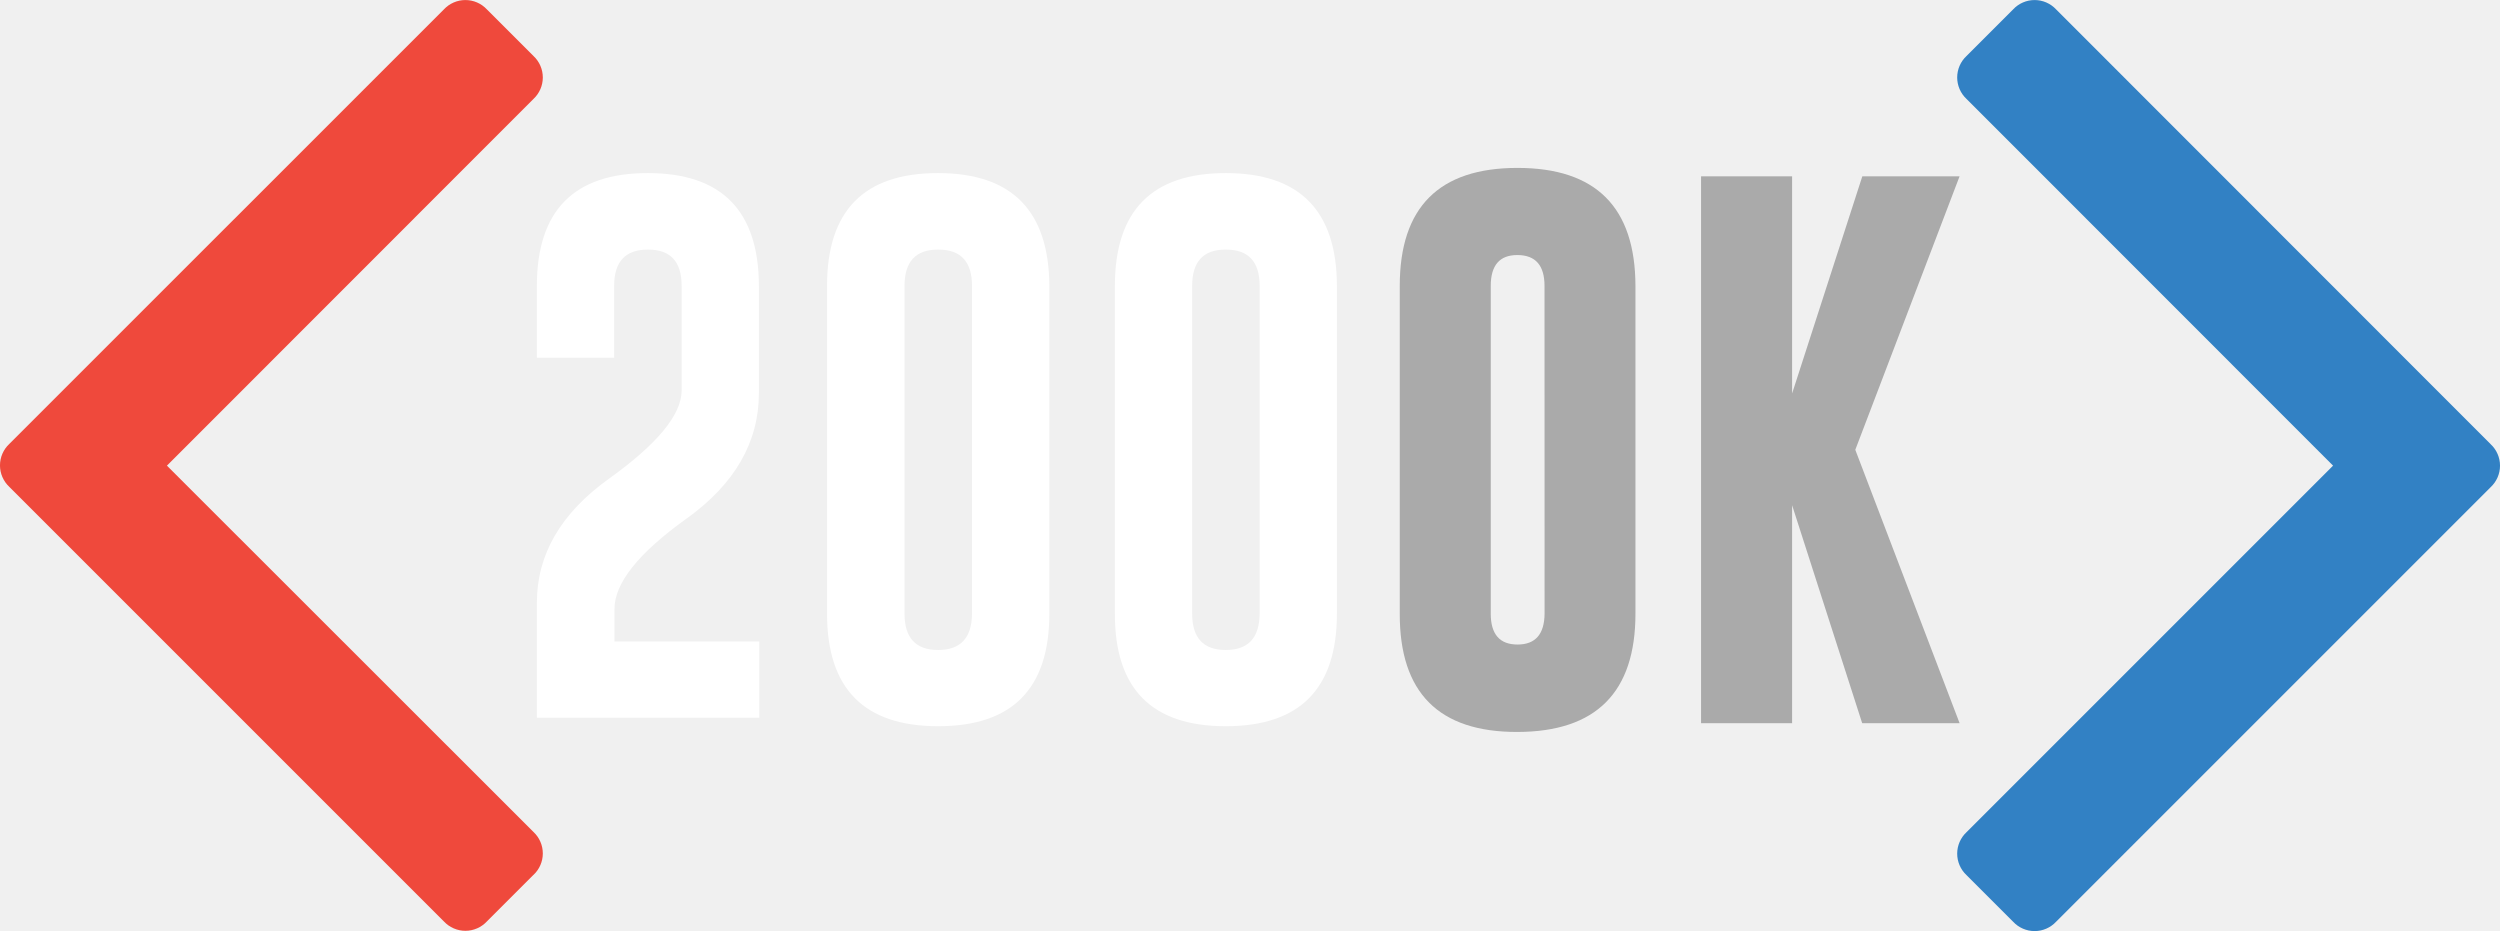
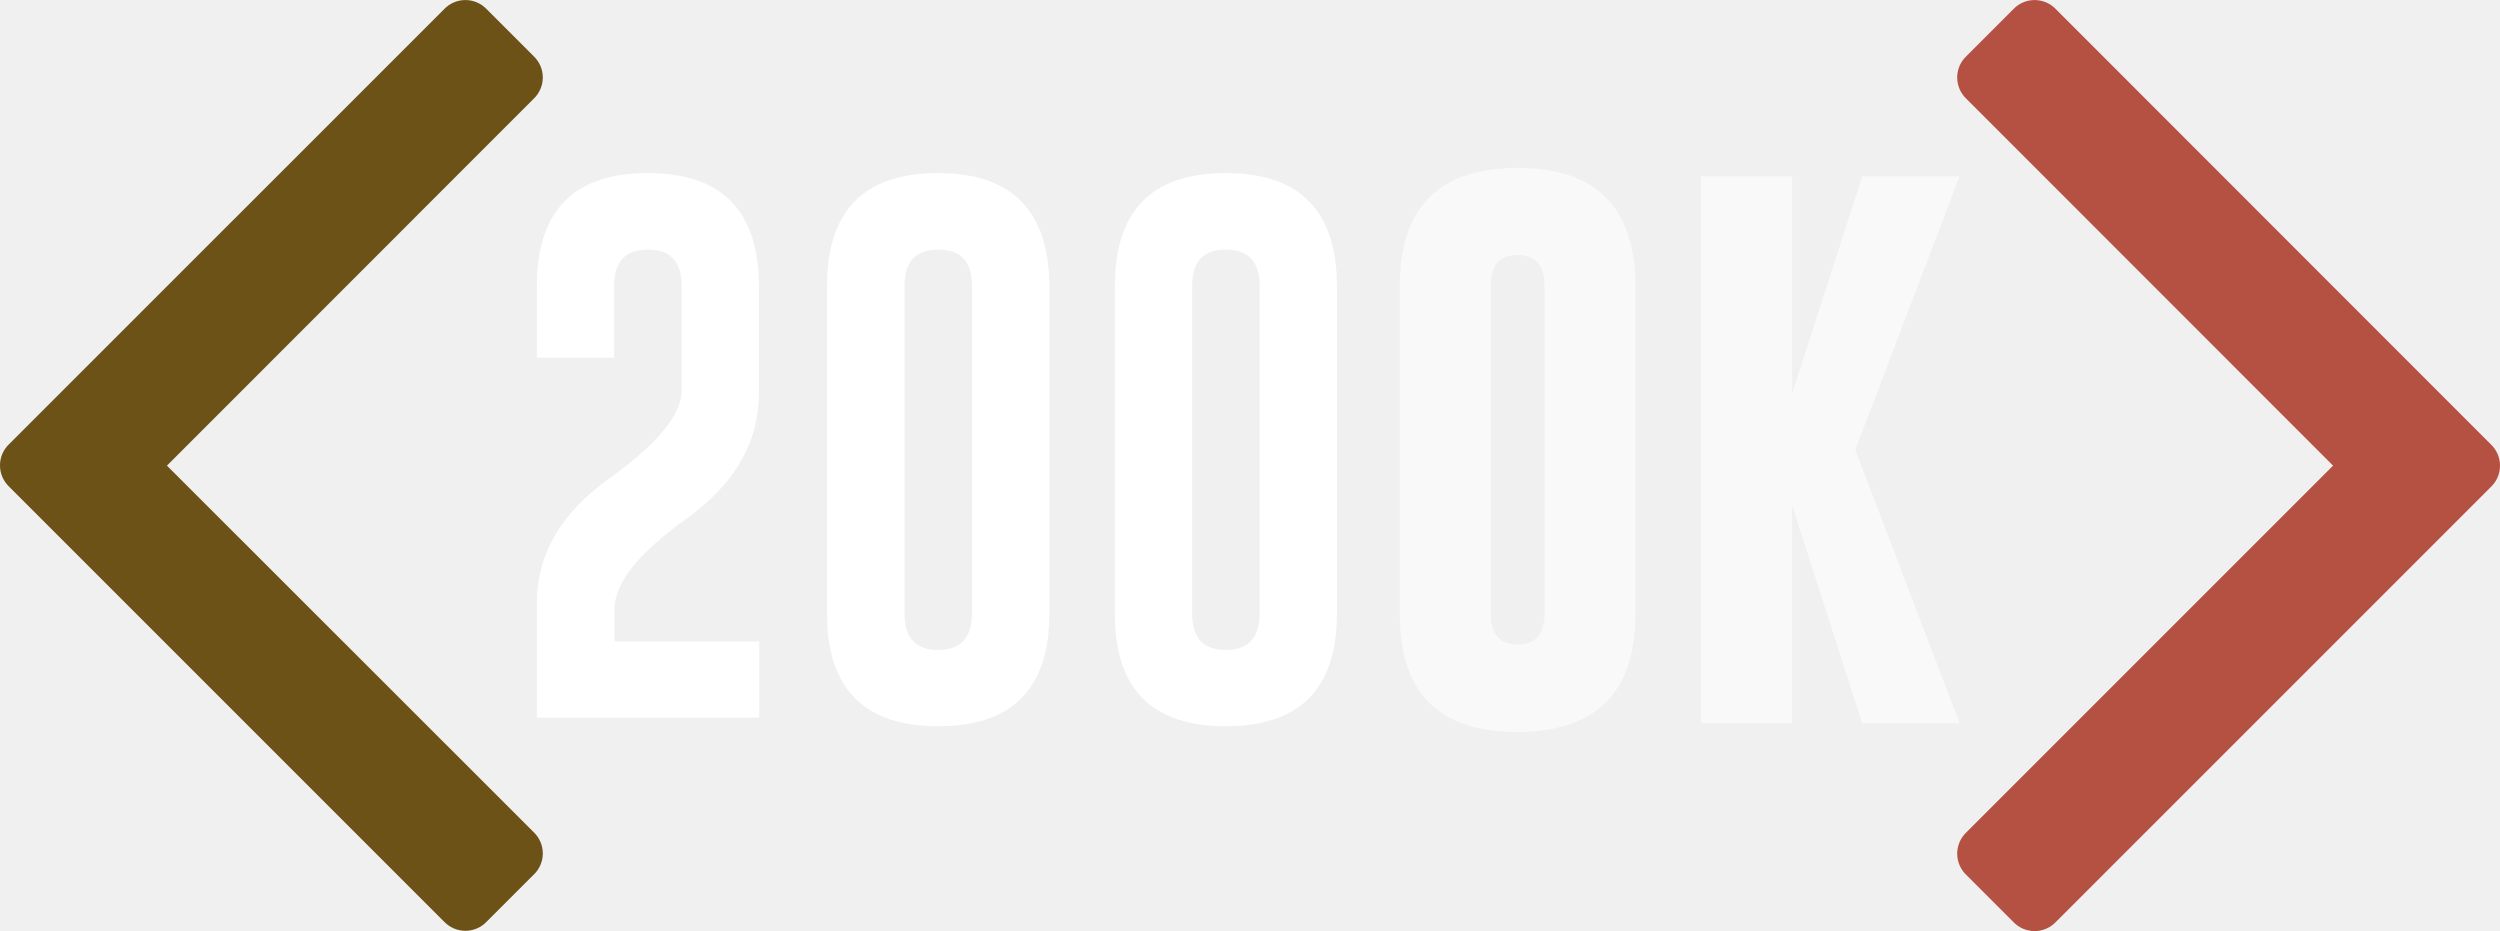
<svg xmlns="http://www.w3.org/2000/svg" id="Layer_1" data-name="Layer 1" viewBox="0 0 435.2 162.03">
  <defs>
-     <style>.cls-1{fill:#ef493c;}.cls-2{fill:#3281c4;}.cls-3{fill:#fff;}.cls-4{fill:#aaa;}</style>
+     <style>.cls-1{fill:#6D5217;}.cls-2{fill:#B55143;}.cls-3{fill:#fff;}.cls-4{fill:#fff; opacity: 0.6}</style>
  </defs>
  <path class="cls-1" d="M92.9,166.23l-8.12,8.12a5.11,5.11,0,0,1-7.47,0L1.65,98.69a5.11,5.11,0,0,1,0-7.47L77.31,15.57a5.11,5.11,0,0,1,7.47,0l8.12,8.12a5.11,5.11,0,0,1,0,7.47L29.09,95,92.9,158.77a5.11,5.11,0,0,1,0,7.47Z" transform="translate(-0.03 -13.94)" />
  <path class="cls-2" d="M357.95,15.57a5.11,5.11,0,0,0-7.47,0l-8.12,8.12a5.11,5.11,0,0,0,0,7.47L406.17,95l-63.81,63.81a5.11,5.11,0,0,0,0,7.47l8.12,8.12a5.11,5.11,0,0,0,7.47,0l75.66-75.66a5.11,5.11,0,0,0,0-7.47Z" transform="translate(-0.03 -13.94)" />
  <path class="cls-3" d="M93.49,118.86q0-12.6,12.55-21.59T118.69,82V63.71q0-6.32-5.8-6.32h-.1q-5.85,0-5.85,6.32V76.21H93.49V63.71q0-19.64,19.3-19.64t19.35,19.64V82.35q0,12.84-12.6,21.87T107,120v5.61h25.2v13.27H93.49Z" transform="translate(-0.03 -13.94)" />
  <path class="cls-3" d="M182.7,120.77q0,19.59-19.35,19.59T144,120.77V63.71q0-19.64,19.3-19.64T182.7,63.71ZM169.24,63.71q0-6.32-5.85-6.32h-.1q-5.8,0-5.8,6.32v57.06q0,6.32,5.85,6.32t5.9-6.32Z" transform="translate(-0.03 -13.94)" />
  <path class="cls-3" d="M232.76,120.77q0,19.59-19.35,19.59t-19.3-19.59V63.71q0-19.64,19.3-19.64t19.35,19.64ZM219.31,63.71q0-6.32-5.85-6.32h-.1q-5.8,0-5.8,6.32v57.06q0,6.32,5.85,6.32t5.9-6.32Z" transform="translate(-0.03 -13.94)" />
  <path class="cls-4" d="M284.73,120.77q0,20.54-20.54,20.59T243.7,120.77V63.71q0-20.54,20.49-20.54t20.54,20.54ZM268.9,63.71q0-5.33-4.66-5.37h-.09q-4.61,0-4.61,5.37v57.06q0,5.37,4.66,5.37t4.71-5.37Z" transform="translate(-0.03 -13.94)" />
  <path class="cls-4" d="M323,92.24l18.16,47.6H324.2L312,101.89v37.94H296.15V44.64H312v37.8l12.22-37.8h16.93Z" transform="translate(-0.03 -13.94)" />
</svg>
